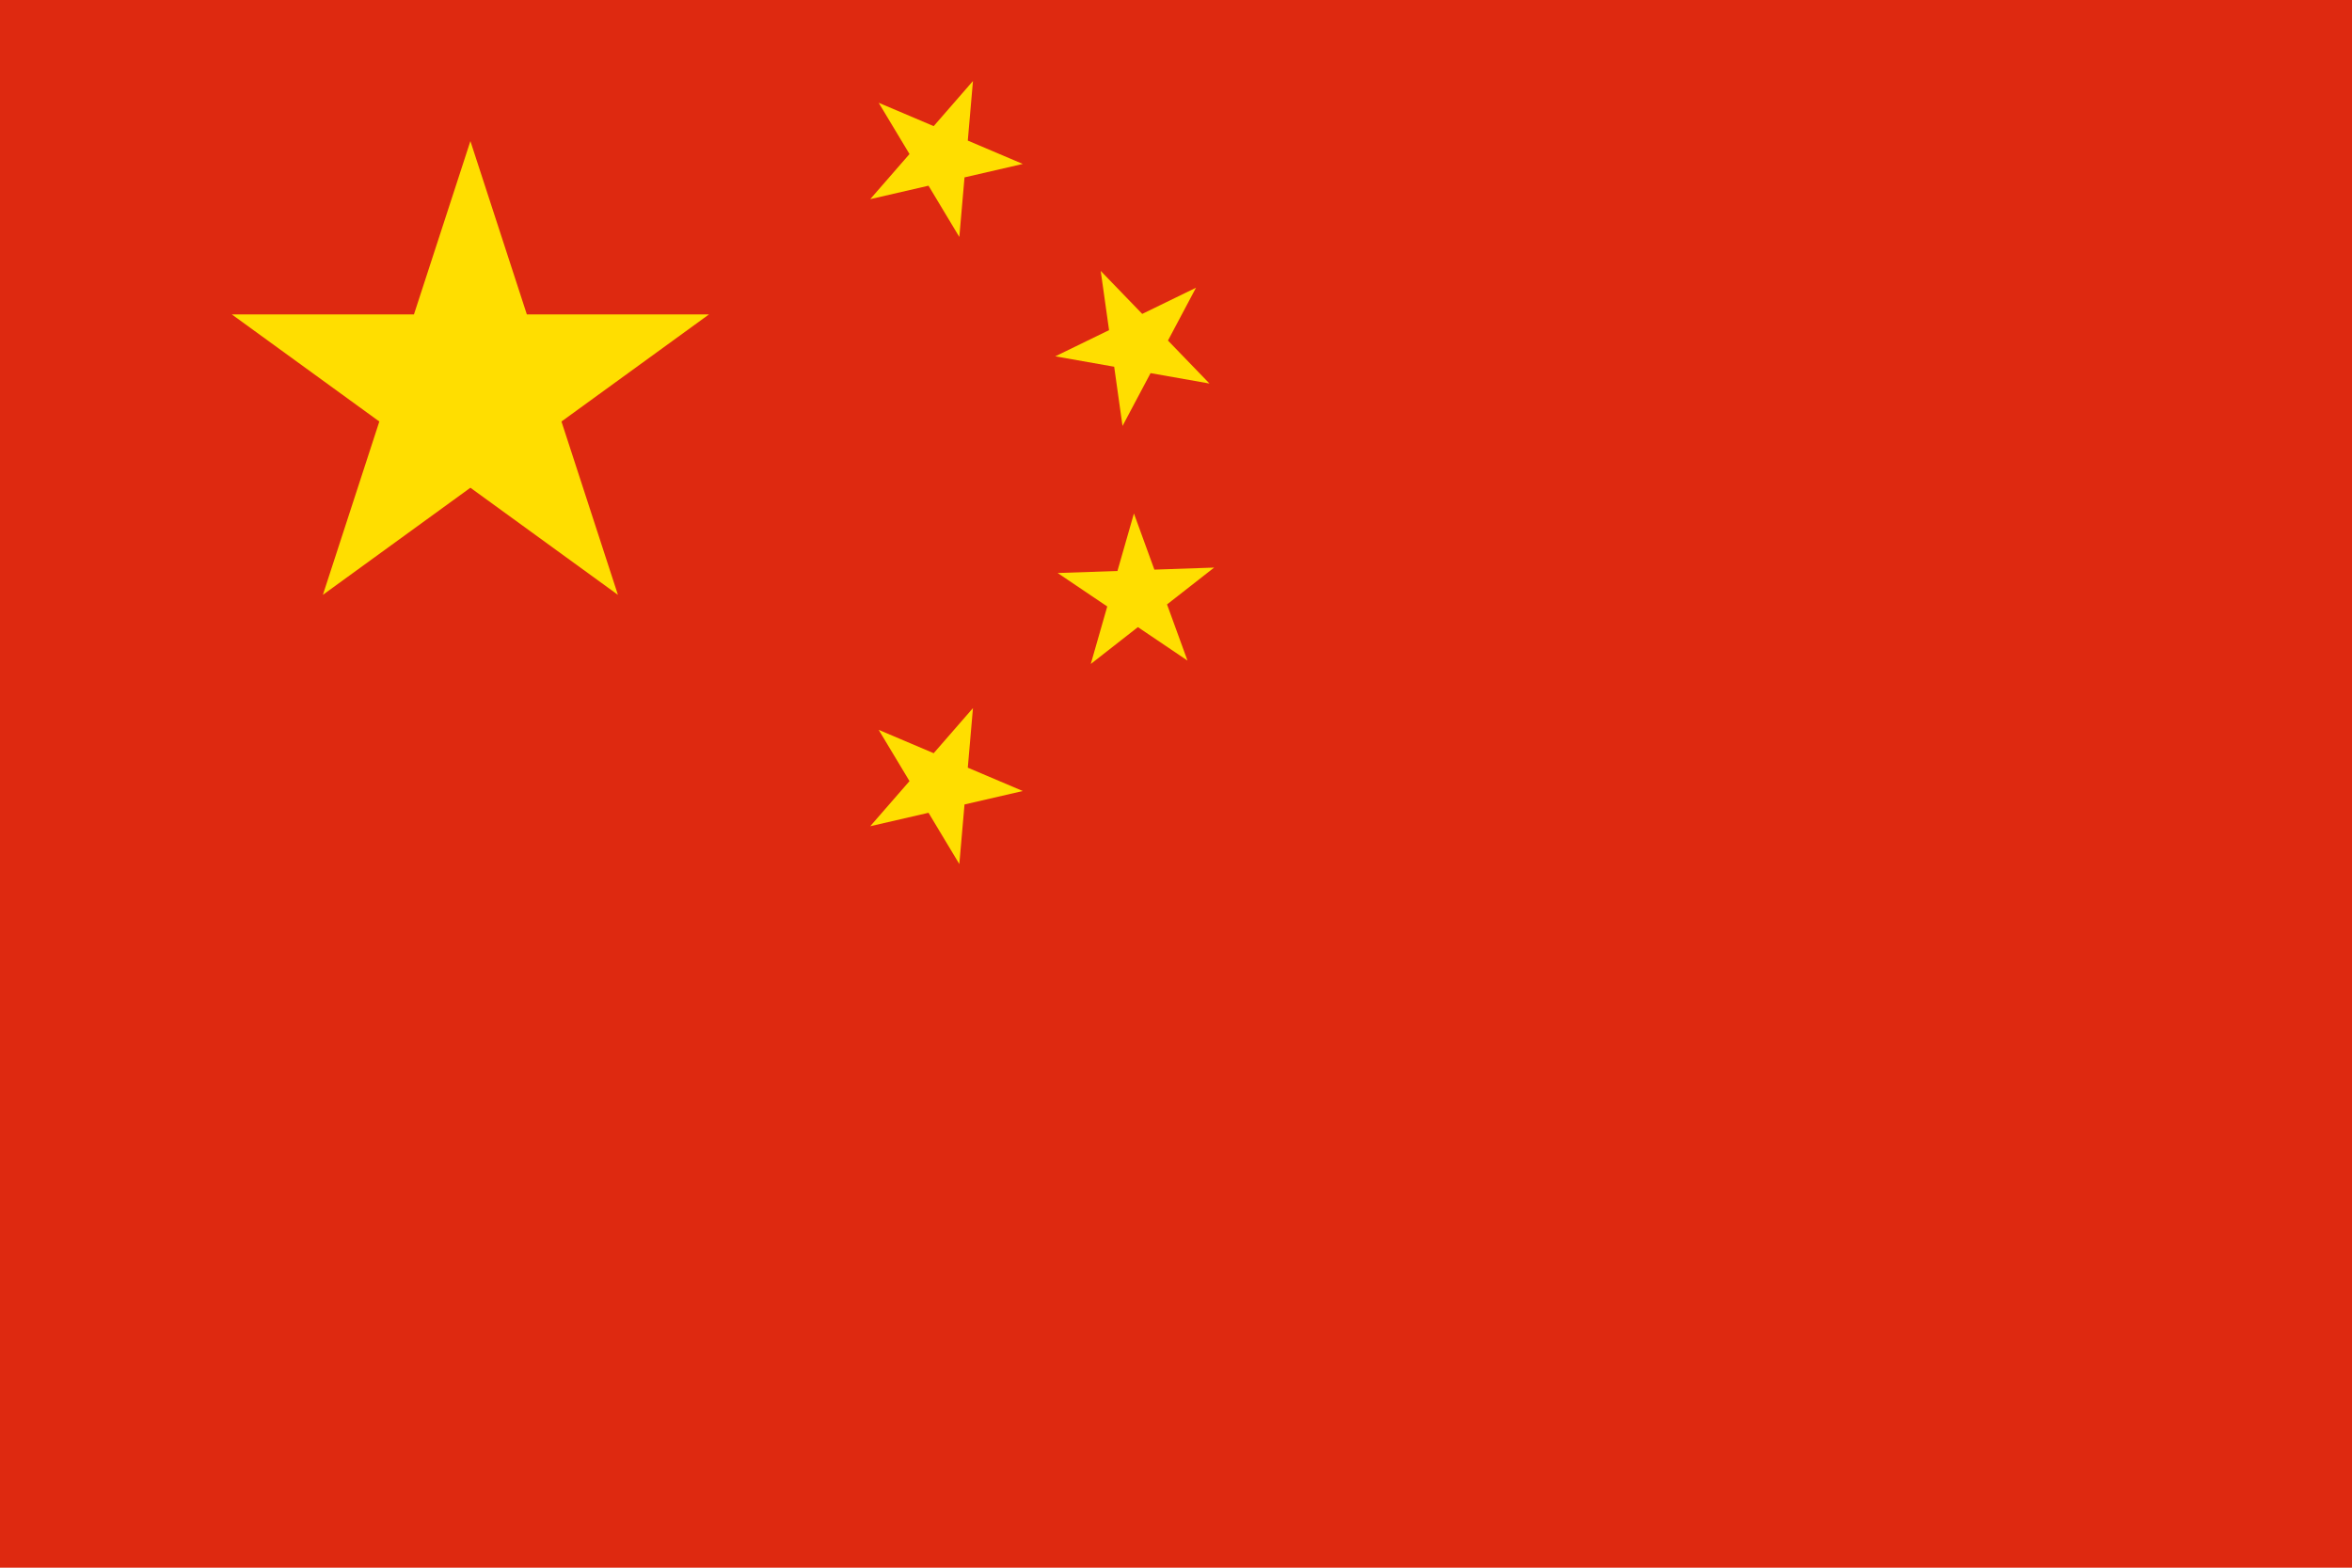
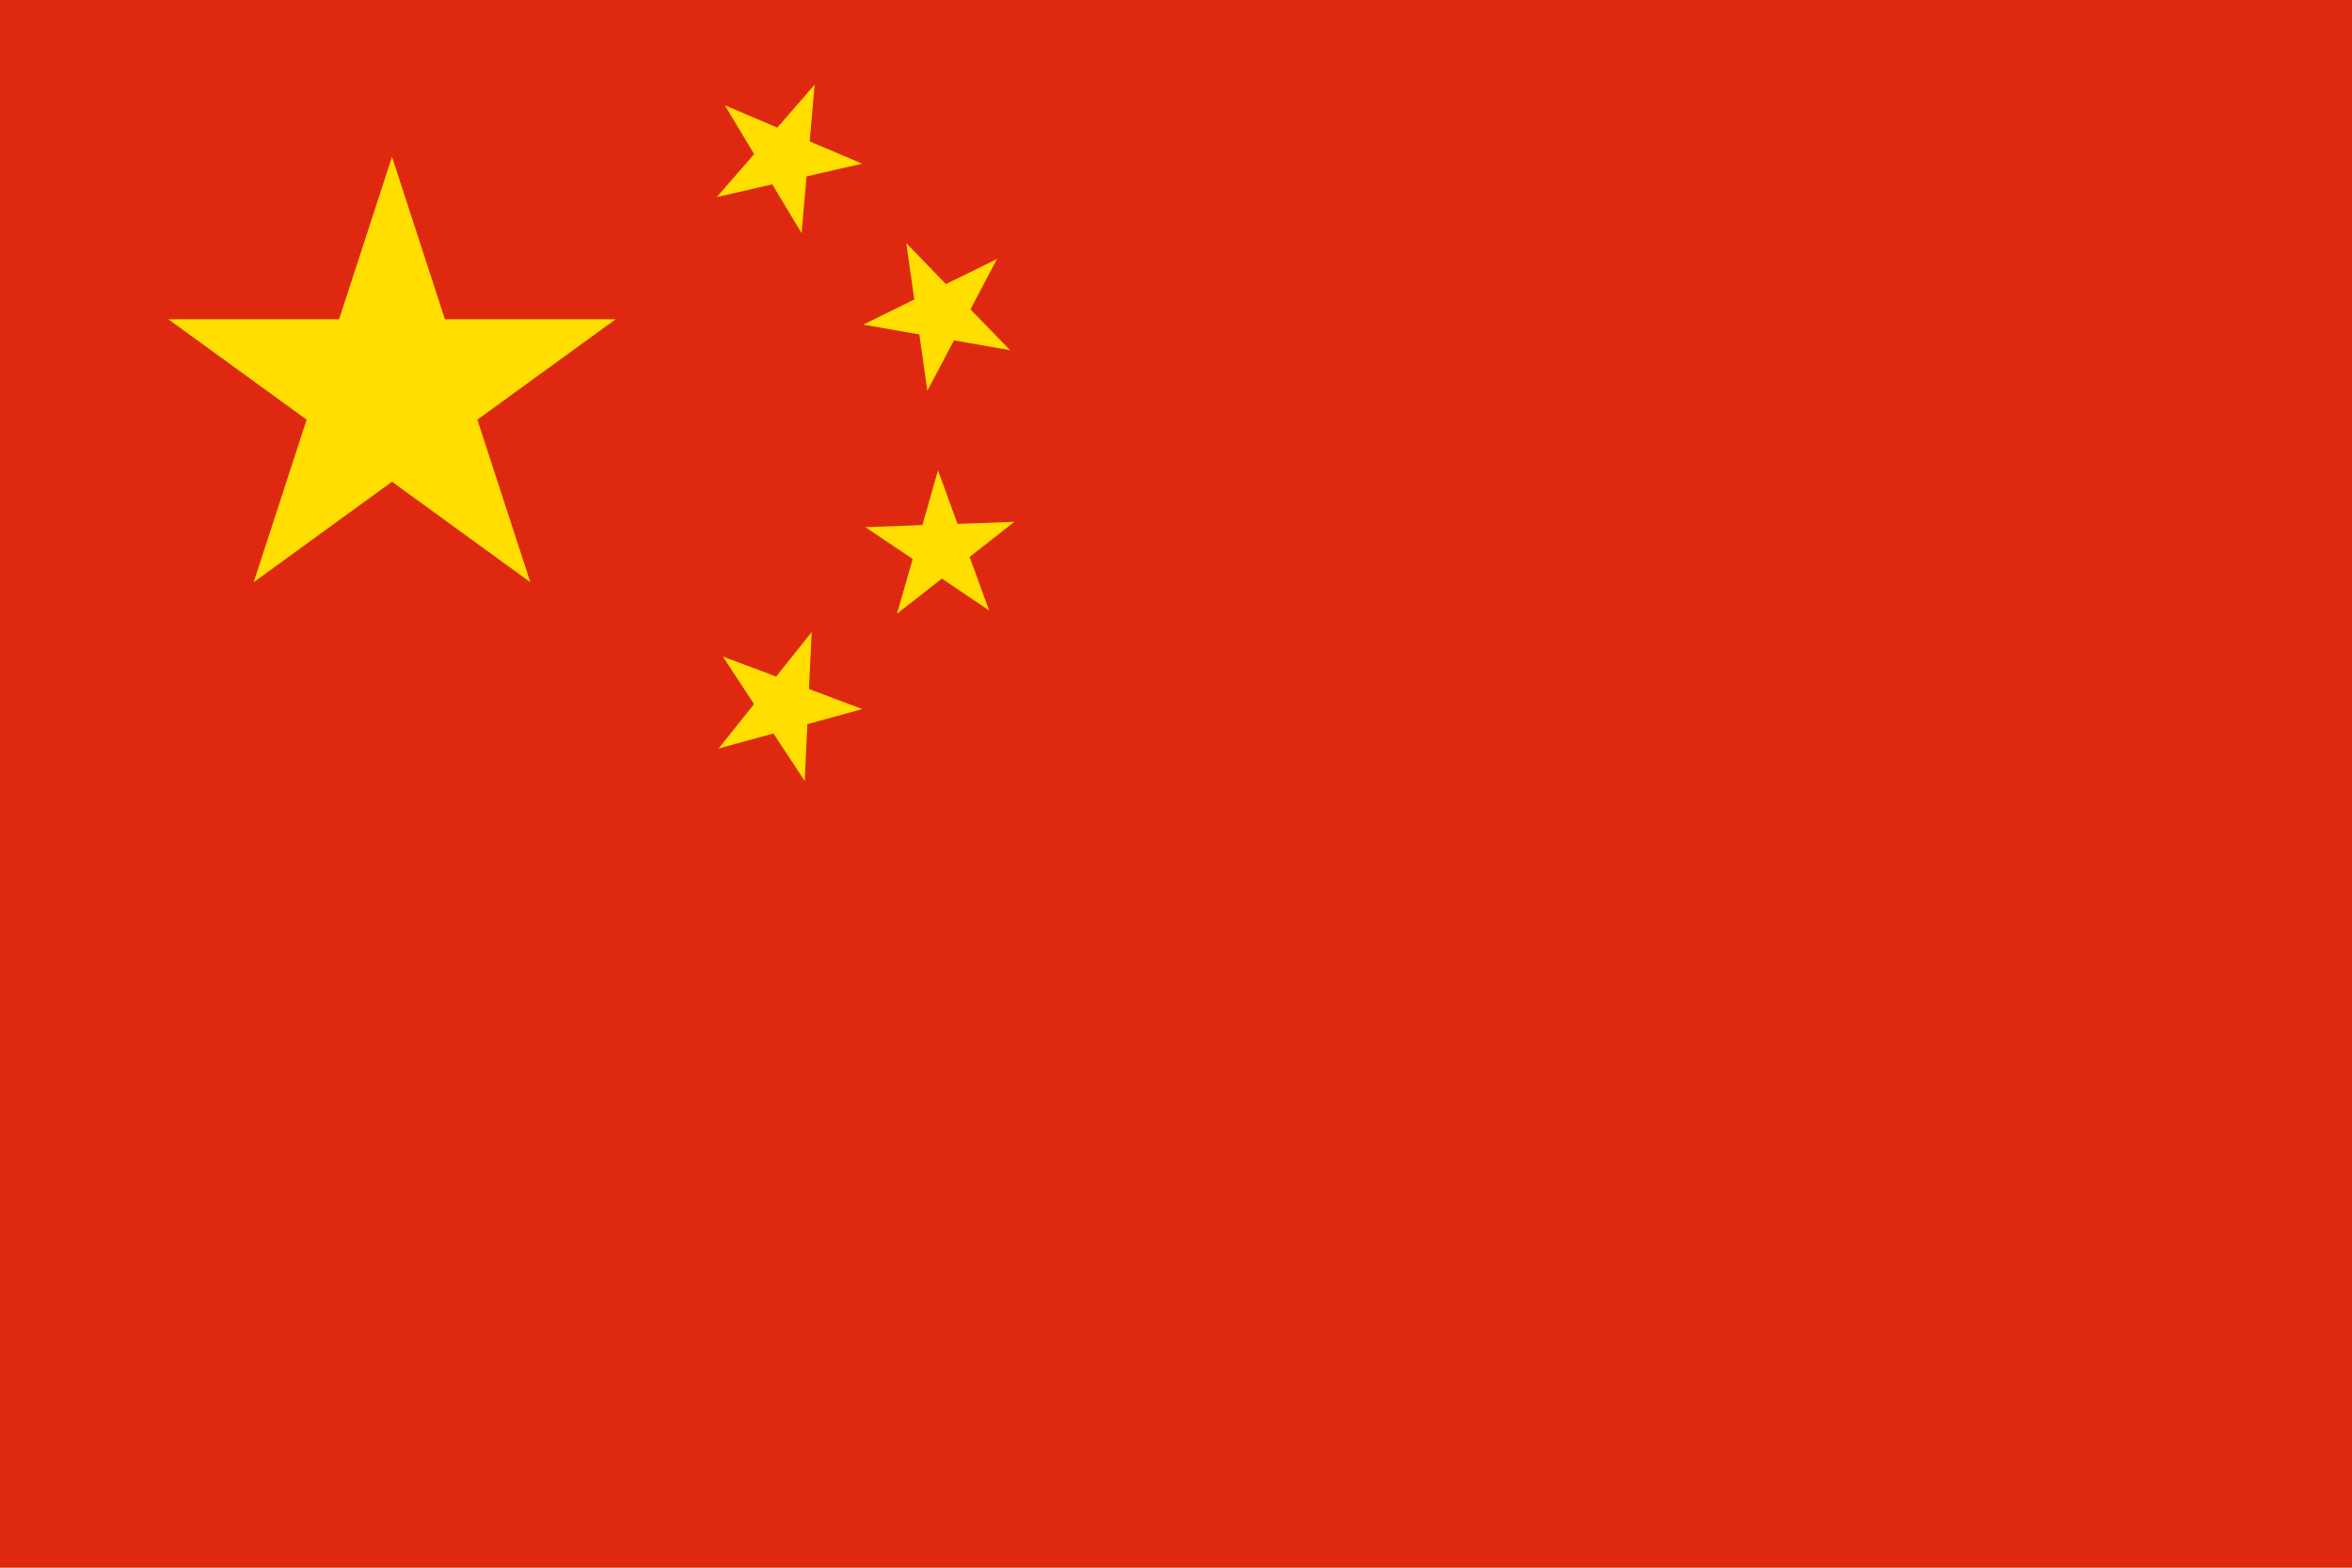
- <svg xmlns="http://www.w3.org/2000/svg" viewBox="0 0 30 20">
+ <svg xmlns="http://www.w3.org/2000/svg" viewBox="0 0 30 20" role="img" aria-label="中文">
  <rect width="30" height="20" fill="#de2910" />
  <g fill="#ffde00">
-     <polygon transform="translate(6,5) scale(3.2)" points="0,-1 0.225,-0.309 0.951,-0.309 0.363,0.118 0.588,0.809 0,0.382 -0.588,0.809 -0.363,0.118 -0.951,-0.309 -0.225,-0.309" />
-     <polygon transform="translate(12,2) scale(1.05) rotate(23)" points="0,-1 0.225,-0.309 0.951,-0.309 0.363,0.118 0.588,0.809 0,0.382 -0.588,0.809 -0.363,0.118 -0.951,-0.309 -0.225,-0.309" />
-     <polygon transform="translate(14.5,4.4) scale(1.05) rotate(46)" points="0,-1 0.225,-0.309 0.951,-0.309 0.363,0.118 0.588,0.809 0,0.382 -0.588,0.809 -0.363,0.118 -0.951,-0.309 -0.225,-0.309" />
-     <polygon transform="translate(14.5,7.6) scale(1.05) rotate(70)" points="0,-1 0.225,-0.309 0.951,-0.309 0.363,0.118 0.588,0.809 0,0.382 -0.588,0.809 -0.363,0.118 -0.951,-0.309 -0.225,-0.309" />
-     <polygon transform="translate(12,10) scale(1.05) rotate(23)" points="0,-1 0.225,-0.309 0.951,-0.309 0.363,0.118 0.588,0.809 0,0.382 -0.588,0.809 -0.363,0.118 -0.951,-0.309 -0.225,-0.309" />
+     <polygon transform="translate(5,5) scale(3)" points="0,-1 0.225,-0.309 0.951,-0.309 0.363,0.118 0.588,0.809 0,0.382 -0.588,0.809 -0.363,0.118 -0.951,-0.309 -0.225,-0.309" />
+     <polygon transform="translate(10,2) rotate(-120.96)" points="0,-1 0.225,-0.309 0.951,-0.309 0.363,0.118 0.588,0.809 0,0.382 -0.588,0.809 -0.363,0.118 -0.951,-0.309 -0.225,-0.309" />
+     <polygon transform="translate(12,4) rotate(-98.13)" points="0,-1 0.225,-0.309 0.951,-0.309 0.363,0.118 0.588,0.809 0,0.382 -0.588,0.809 -0.363,0.118 -0.951,-0.309 -0.225,-0.309" />
+     <polygon transform="translate(12,7) rotate(-74.05)" points="0,-1 0.225,-0.309 0.951,-0.309 0.363,0.118 0.588,0.809 0,0.382 -0.588,0.809 -0.363,0.118 -0.951,-0.309 -0.225,-0.309" />
+     <polygon transform="translate(10,9) rotate(-51.34)" points="0,-1 0.225,-0.309 0.951,-0.309 0.363,0.118 0.588,0.809 0,0.382 -0.588,0.809 -0.363,0.118 -0.951,-0.309 -0.225,-0.309" />
  </g>
</svg>
